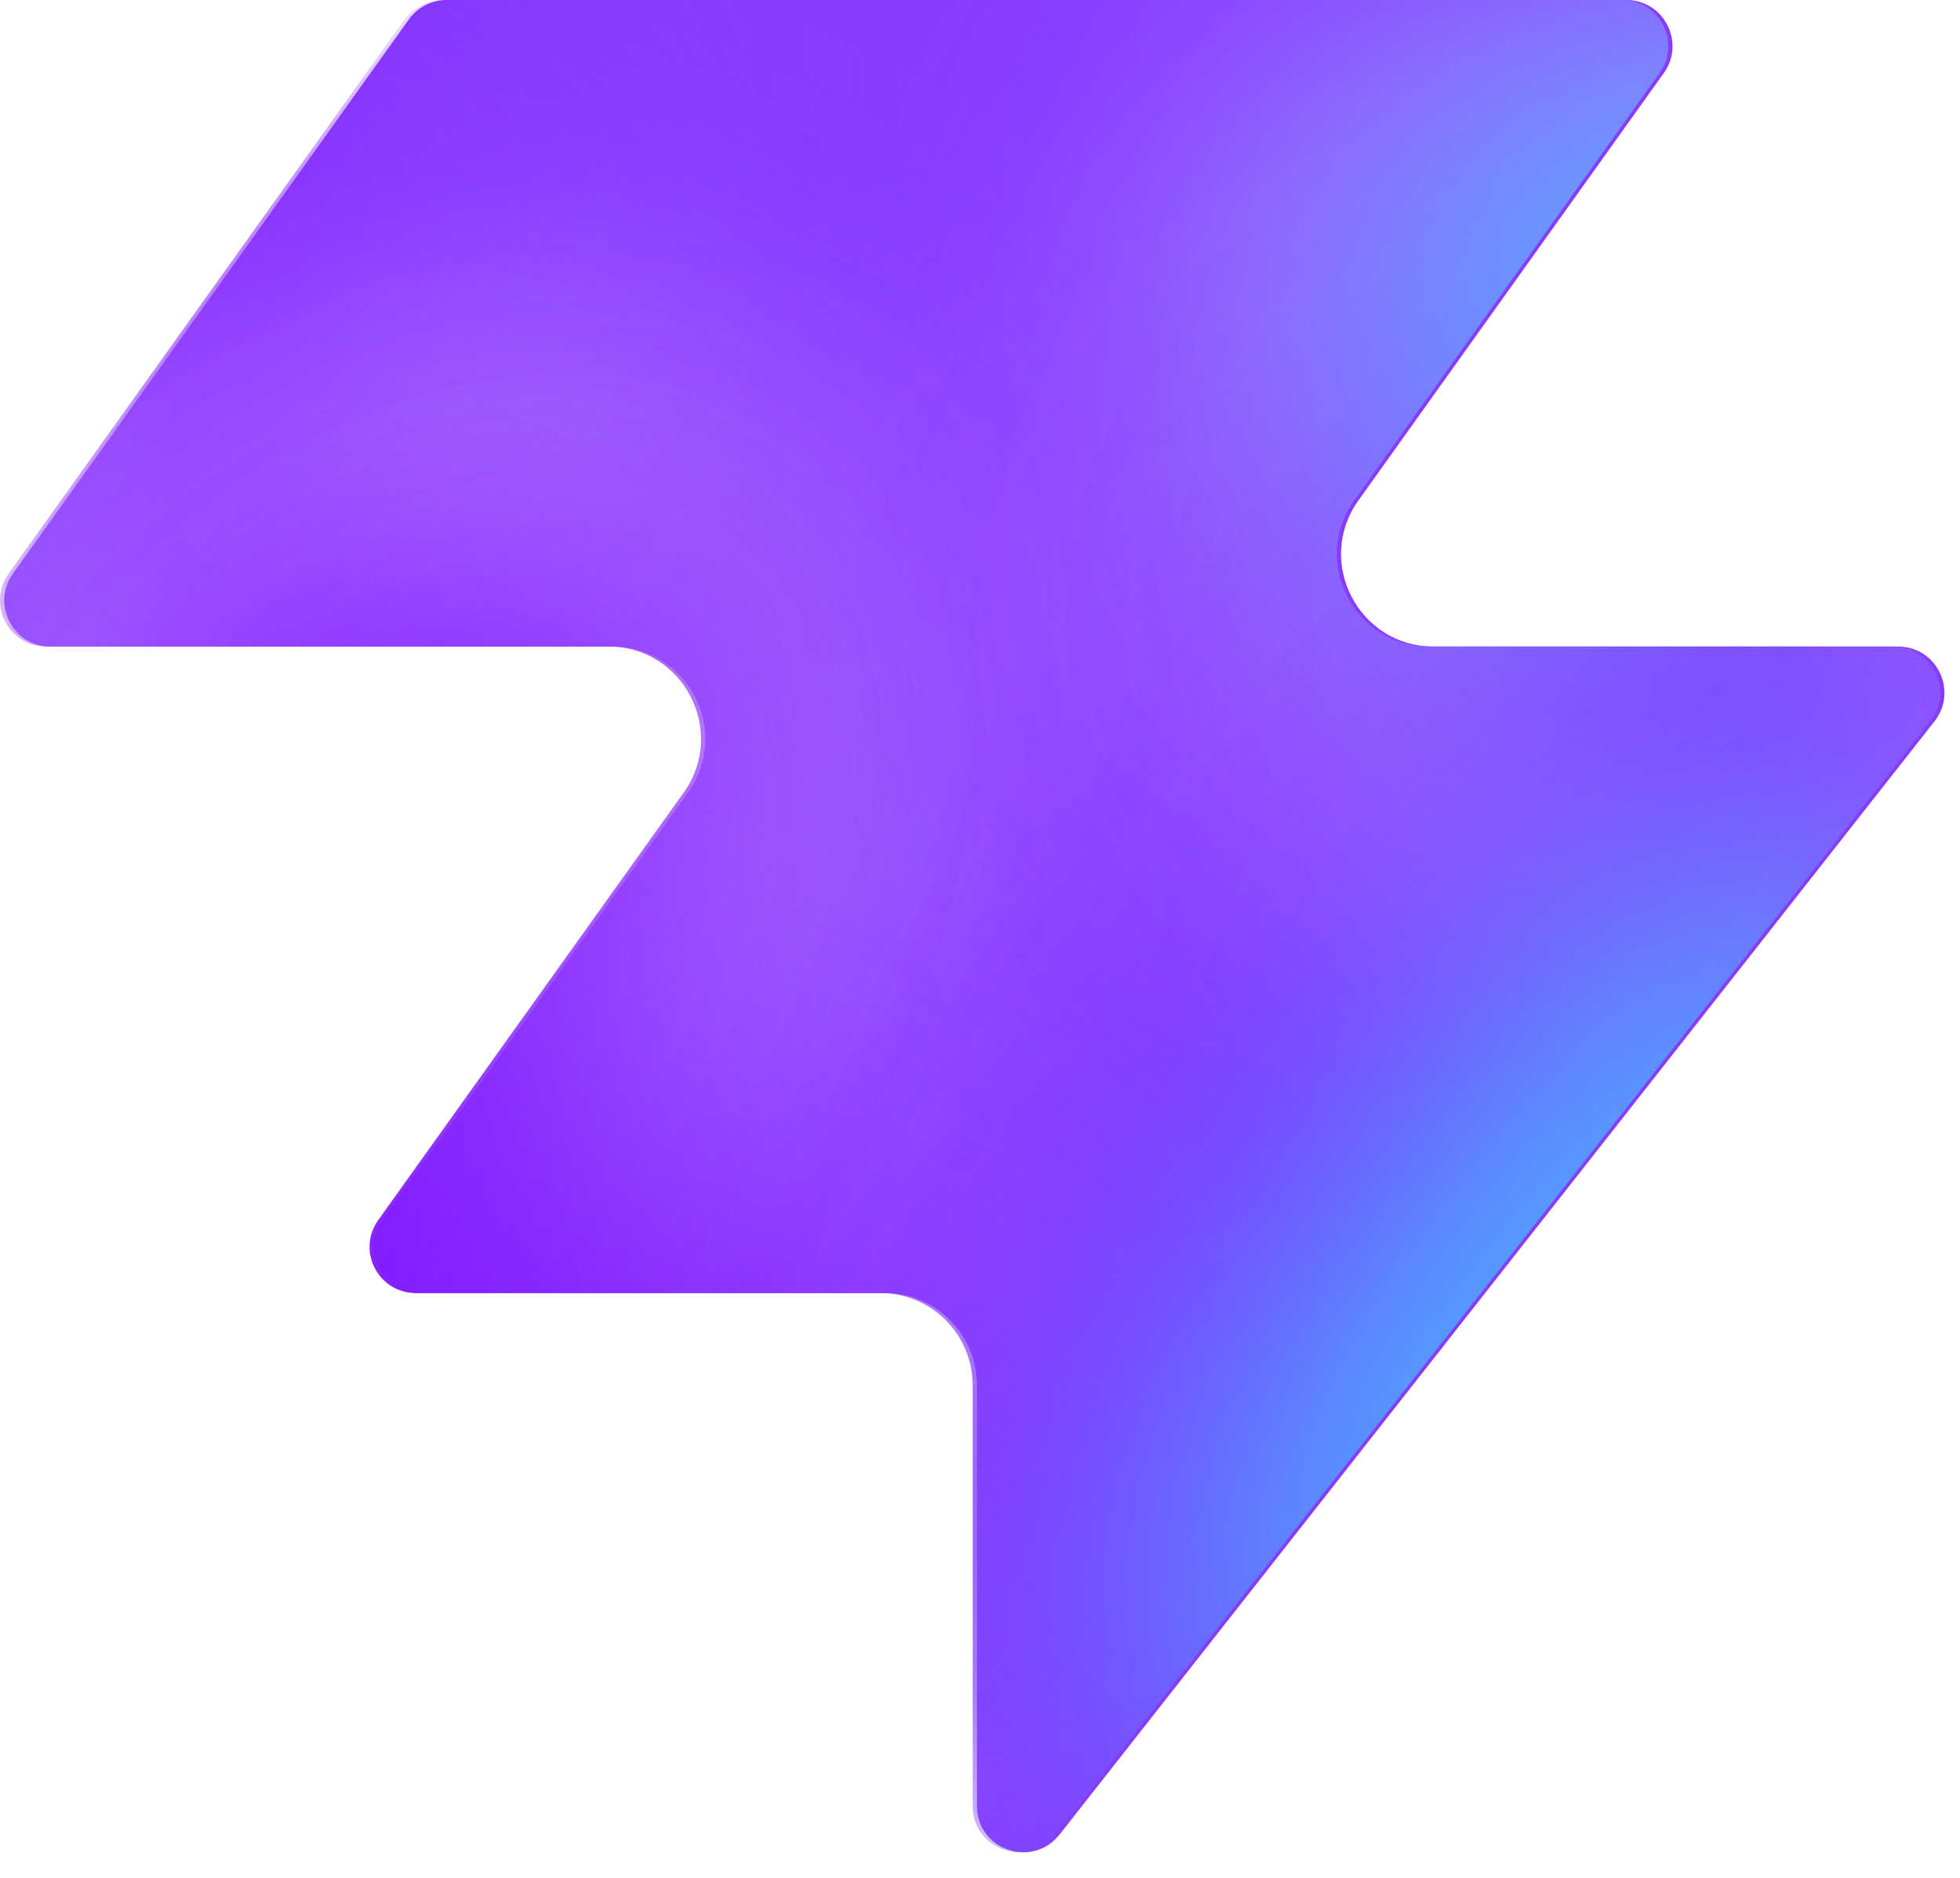
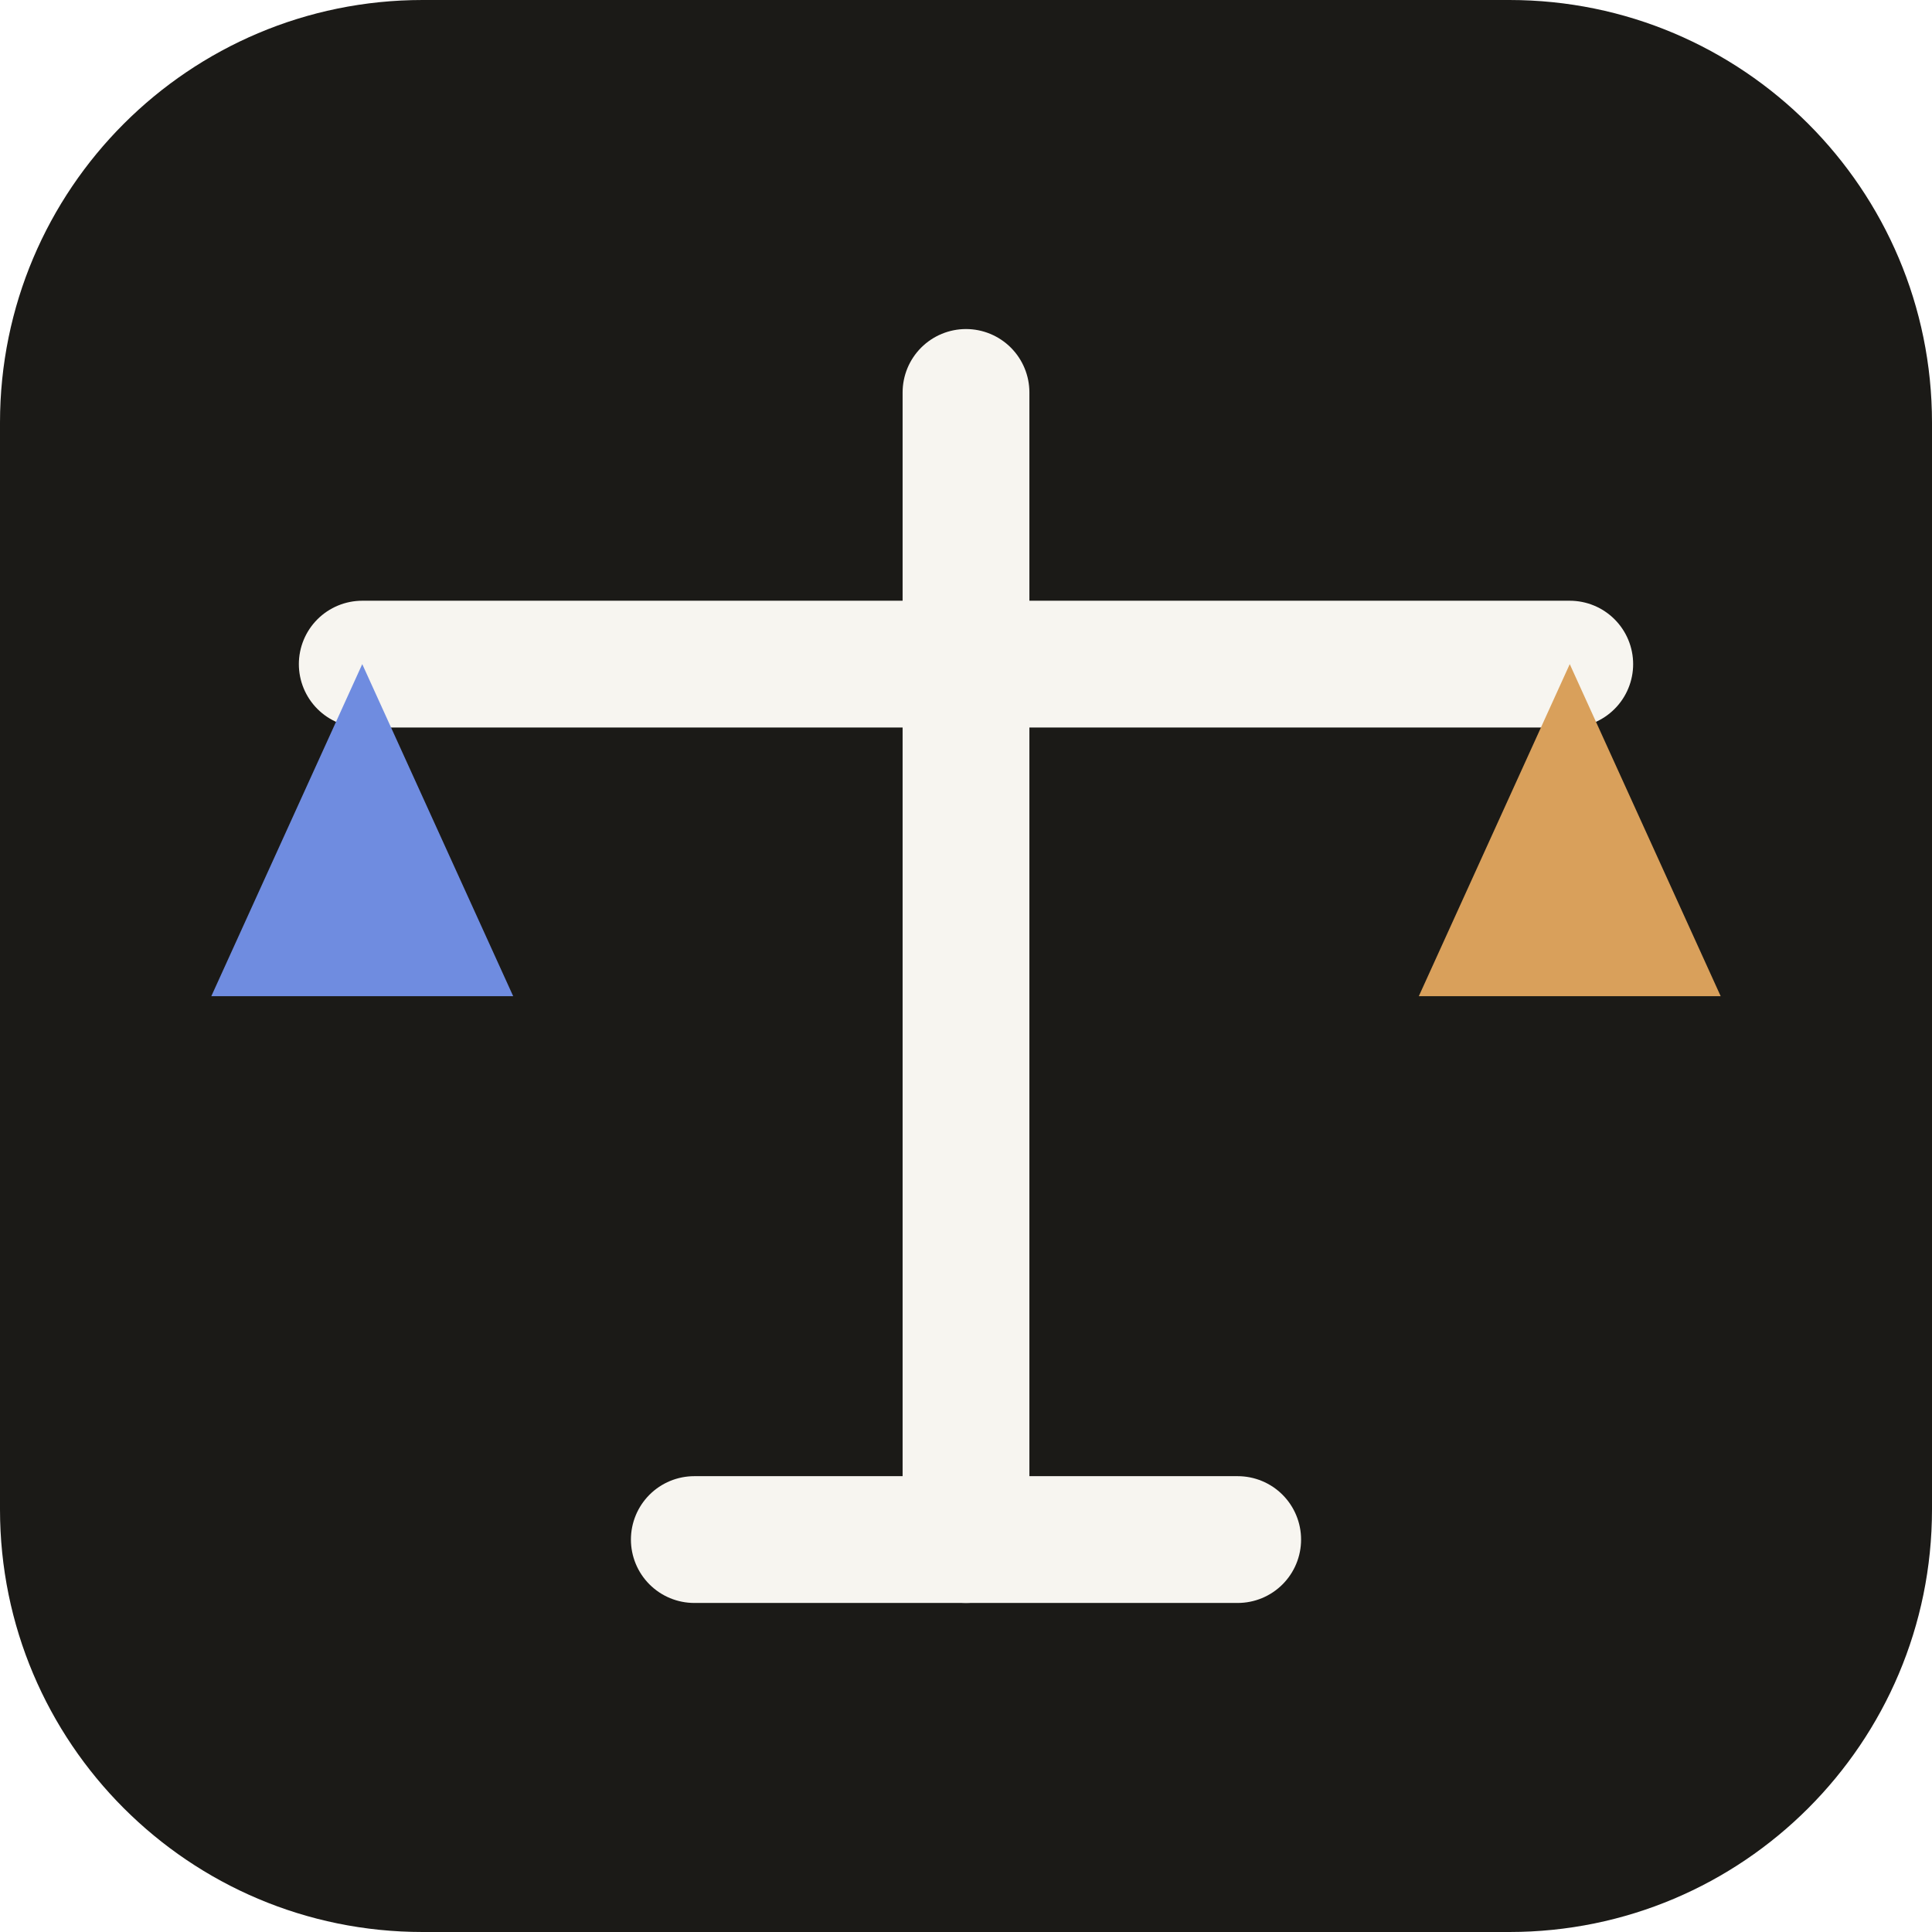
- <svg xmlns="http://www.w3.org/2000/svg" width="48" height="46" fill="none" viewBox="0 0 48 46">
-   <path fill="#863bff" d="M25.946 44.938c-.664.845-2.021.375-2.021-.698V33.937a2.26 2.26 0 0 0-2.262-2.262H10.287c-.92 0-1.456-1.04-.92-1.788l7.48-10.471c1.07-1.497 0-3.578-1.842-3.578H1.237c-.92 0-1.456-1.04-.92-1.788L10.013.474c.214-.297.556-.474.92-.474h28.894c.92 0 1.456 1.04.92 1.788l-7.48 10.471c-1.07 1.498 0 3.579 1.842 3.579h11.377c.943 0 1.473 1.088.89 1.83L25.947 44.94z" style="fill:#863bff;fill:color(display-p3 .525 .23 1);fill-opacity:1" />
-   <mask id="a" width="48" height="46" x="0" y="0" maskUnits="userSpaceOnUse" style="mask-type:alpha">
-     <path fill="#000" d="M25.842 44.938c-.664.844-2.021.375-2.021-.698V33.937a2.26 2.26 0 0 0-2.262-2.262H10.183c-.92 0-1.456-1.04-.92-1.788l7.48-10.471c1.07-1.498 0-3.579-1.842-3.579H1.133c-.92 0-1.456-1.04-.92-1.787L9.91.473c.214-.297.556-.474.92-.474h28.894c.92 0 1.456 1.04.92 1.788l-7.48 10.471c-1.07 1.498 0 3.578 1.842 3.578h11.377c.943 0 1.473 1.088.89 1.832L25.843 44.94z" style="fill:#000;fill-opacity:1" />
-   </mask>
-   <g mask="url(#a)">
-     <g filter="url(#b)">
-       <ellipse cx="5.508" cy="14.704" fill="#ede6ff" rx="5.508" ry="14.704" style="fill:#ede6ff;fill:color(display-p3 .927 .903 1);fill-opacity:1" transform="matrix(.00324 1 1 -.00324 -4.47 31.516)" />
-     </g>
-     <g filter="url(#c)">
-       <ellipse cx="10.399" cy="29.851" fill="#ede6ff" rx="10.399" ry="29.851" style="fill:#ede6ff;fill:color(display-p3 .927 .903 1);fill-opacity:1" transform="matrix(.00324 1 1 -.00324 -39.328 7.883)" />
-     </g>
-     <g filter="url(#d)">
-       <ellipse cx="5.508" cy="30.487" fill="#7e14ff" rx="5.508" ry="30.487" style="fill:#7e14ff;fill:color(display-p3 .492 .077 1);fill-opacity:1" transform="rotate(89.814 -25.913 -14.639)scale(1 -1)" />
-     </g>
-     <g filter="url(#e)">
-       <ellipse cx="5.508" cy="30.599" fill="#7e14ff" rx="5.508" ry="30.599" style="fill:#7e14ff;fill:color(display-p3 .492 .077 1);fill-opacity:1" transform="rotate(89.814 -32.644 -3.334)scale(1 -1)" />
-     </g>
-     <g filter="url(#f)">
-       <ellipse cx="5.508" cy="30.599" fill="#7e14ff" rx="5.508" ry="30.599" style="fill:#7e14ff;fill:color(display-p3 .492 .077 1);fill-opacity:1" transform="matrix(.00324 1 1 -.00324 -34.34 30.47)" />
-     </g>
-     <g filter="url(#g)">
-       <ellipse cx="14.072" cy="22.078" fill="#ede6ff" rx="14.072" ry="22.078" style="fill:#ede6ff;fill:color(display-p3 .927 .903 1);fill-opacity:1" transform="rotate(93.35 24.506 48.493)scale(-1 1)" />
-     </g>
-     <g filter="url(#h)">
-       <ellipse cx="3.47" cy="21.501" fill="#7e14ff" rx="3.47" ry="21.501" style="fill:#7e14ff;fill:color(display-p3 .492 .077 1);fill-opacity:1" transform="rotate(89.009 28.708 47.59)scale(-1 1)" />
-     </g>
-     <g filter="url(#i)">
-       <ellipse cx="3.47" cy="21.501" fill="#7e14ff" rx="3.47" ry="21.501" style="fill:#7e14ff;fill:color(display-p3 .492 .077 1);fill-opacity:1" transform="rotate(89.009 28.708 47.59)scale(-1 1)" />
-     </g>
-     <g filter="url(#j)">
-       <ellipse cx=".387" cy="8.972" fill="#7e14ff" rx="4.407" ry="29.108" style="fill:#7e14ff;fill:color(display-p3 .492 .077 1);fill-opacity:1" transform="rotate(39.51 .387 8.972)" />
-     </g>
-     <g filter="url(#k)">
-       <ellipse cx="47.523" cy="-6.092" fill="#7e14ff" rx="4.407" ry="29.108" style="fill:#7e14ff;fill:color(display-p3 .492 .077 1);fill-opacity:1" transform="rotate(37.892 47.523 -6.092)" />
-     </g>
-     <g filter="url(#l)">
-       <ellipse cx="41.412" cy="6.333" fill="#47bfff" rx="5.971" ry="9.665" style="fill:#47bfff;fill:color(display-p3 .28 .748 1);fill-opacity:1" transform="rotate(37.892 41.412 6.333)" />
-     </g>
-     <g filter="url(#m)">
-       <ellipse cx="-1.879" cy="38.332" fill="#7e14ff" rx="4.407" ry="29.108" style="fill:#7e14ff;fill:color(display-p3 .492 .077 1);fill-opacity:1" transform="rotate(37.892 -1.88 38.332)" />
-     </g>
-     <g filter="url(#n)">
-       <ellipse cx="-1.879" cy="38.332" fill="#7e14ff" rx="4.407" ry="29.108" style="fill:#7e14ff;fill:color(display-p3 .492 .077 1);fill-opacity:1" transform="rotate(37.892 -1.88 38.332)" />
-     </g>
-     <g filter="url(#o)">
-       <ellipse cx="35.651" cy="29.907" fill="#7e14ff" rx="4.407" ry="29.108" style="fill:#7e14ff;fill:color(display-p3 .492 .077 1);fill-opacity:1" transform="rotate(37.892 35.651 29.907)" />
-     </g>
-     <g filter="url(#p)">
-       <ellipse cx="38.418" cy="32.4" fill="#47bfff" rx="5.971" ry="15.297" style="fill:#47bfff;fill:color(display-p3 .28 .748 1);fill-opacity:1" transform="rotate(37.892 38.418 32.4)" />
-     </g>
+ <svg xmlns="http://www.w3.org/2000/svg" viewBox="0 0 32 32">
+   <rect width="32" height="32" rx="7" fill="#1b1a17" />
+   <g stroke="#f7f5f0" stroke-width="2.1" stroke-linecap="round" fill="none">
+     <path d="M16 6.5v19" />
+     <path d="M6 11h20" />
+     <path d="M6 11l-2.5 5.5h5z" fill="#6f8ce0" stroke="none" />
+     <path d="M26 11l-2.5 5.5h5z" fill="#d9a05b" stroke="none" />
+     <path d="M11.5 25.5h9" />
  </g>
-   <defs>
-     <filter id="b" width="60.045" height="41.654" x="-19.77" y="16.149" color-interpolation-filters="sRGB" filterUnits="userSpaceOnUse">
-       <feFlood flood-opacity="0" result="BackgroundImageFix" />
-       <feBlend in="SourceGraphic" in2="BackgroundImageFix" result="shape" />
-       <feGaussianBlur result="effect1_foregroundBlur_2002_17158" stdDeviation="7.659" />
-     </filter>
-     <filter id="c" width="90.34" height="51.437" x="-54.613" y="-7.533" color-interpolation-filters="sRGB" filterUnits="userSpaceOnUse">
-       <feFlood flood-opacity="0" result="BackgroundImageFix" />
-       <feBlend in="SourceGraphic" in2="BackgroundImageFix" result="shape" />
-       <feGaussianBlur result="effect1_foregroundBlur_2002_17158" stdDeviation="7.659" />
-     </filter>
-     <filter id="d" width="79.355" height="29.4" x="-49.64" y="2.03" color-interpolation-filters="sRGB" filterUnits="userSpaceOnUse">
-       <feFlood flood-opacity="0" result="BackgroundImageFix" />
-       <feBlend in="SourceGraphic" in2="BackgroundImageFix" result="shape" />
-       <feGaussianBlur result="effect1_foregroundBlur_2002_17158" stdDeviation="4.596" />
-     </filter>
-     <filter id="e" width="79.579" height="29.4" x="-45.045" y="20.029" color-interpolation-filters="sRGB" filterUnits="userSpaceOnUse">
-       <feFlood flood-opacity="0" result="BackgroundImageFix" />
-       <feBlend in="SourceGraphic" in2="BackgroundImageFix" result="shape" />
-       <feGaussianBlur result="effect1_foregroundBlur_2002_17158" stdDeviation="4.596" />
-     </filter>
-     <filter id="f" width="79.579" height="29.4" x="-43.513" y="21.178" color-interpolation-filters="sRGB" filterUnits="userSpaceOnUse">
-       <feFlood flood-opacity="0" result="BackgroundImageFix" />
-       <feBlend in="SourceGraphic" in2="BackgroundImageFix" result="shape" />
-       <feGaussianBlur result="effect1_foregroundBlur_2002_17158" stdDeviation="4.596" />
-     </filter>
-     <filter id="g" width="74.749" height="58.852" x="15.756" y="-17.901" color-interpolation-filters="sRGB" filterUnits="userSpaceOnUse">
-       <feFlood flood-opacity="0" result="BackgroundImageFix" />
-       <feBlend in="SourceGraphic" in2="BackgroundImageFix" result="shape" />
-       <feGaussianBlur result="effect1_foregroundBlur_2002_17158" stdDeviation="7.659" />
-     </filter>
-     <filter id="h" width="61.377" height="25.362" x="23.548" y="2.284" color-interpolation-filters="sRGB" filterUnits="userSpaceOnUse">
-       <feFlood flood-opacity="0" result="BackgroundImageFix" />
-       <feBlend in="SourceGraphic" in2="BackgroundImageFix" result="shape" />
-       <feGaussianBlur result="effect1_foregroundBlur_2002_17158" stdDeviation="4.596" />
-     </filter>
-     <filter id="i" width="61.377" height="25.362" x="23.548" y="2.284" color-interpolation-filters="sRGB" filterUnits="userSpaceOnUse">
-       <feFlood flood-opacity="0" result="BackgroundImageFix" />
-       <feBlend in="SourceGraphic" in2="BackgroundImageFix" result="shape" />
-       <feGaussianBlur result="effect1_foregroundBlur_2002_17158" stdDeviation="4.596" />
-     </filter>
-     <filter id="j" width="56.045" height="63.649" x="-27.636" y="-22.853" color-interpolation-filters="sRGB" filterUnits="userSpaceOnUse">
-       <feFlood flood-opacity="0" result="BackgroundImageFix" />
-       <feBlend in="SourceGraphic" in2="BackgroundImageFix" result="shape" />
-       <feGaussianBlur result="effect1_foregroundBlur_2002_17158" stdDeviation="4.596" />
-     </filter>
-     <filter id="k" width="54.814" height="64.646" x="20.116" y="-38.415" color-interpolation-filters="sRGB" filterUnits="userSpaceOnUse">
-       <feFlood flood-opacity="0" result="BackgroundImageFix" />
-       <feBlend in="SourceGraphic" in2="BackgroundImageFix" result="shape" />
-       <feGaussianBlur result="effect1_foregroundBlur_2002_17158" stdDeviation="4.596" />
-     </filter>
-     <filter id="l" width="33.541" height="35.313" x="24.641" y="-11.323" color-interpolation-filters="sRGB" filterUnits="userSpaceOnUse">
-       <feFlood flood-opacity="0" result="BackgroundImageFix" />
-       <feBlend in="SourceGraphic" in2="BackgroundImageFix" result="shape" />
-       <feGaussianBlur result="effect1_foregroundBlur_2002_17158" stdDeviation="4.596" />
-     </filter>
-     <filter id="m" width="54.814" height="64.646" x="-29.286" y="6.009" color-interpolation-filters="sRGB" filterUnits="userSpaceOnUse">
-       <feFlood flood-opacity="0" result="BackgroundImageFix" />
-       <feBlend in="SourceGraphic" in2="BackgroundImageFix" result="shape" />
-       <feGaussianBlur result="effect1_foregroundBlur_2002_17158" stdDeviation="4.596" />
-     </filter>
-     <filter id="n" width="54.814" height="64.646" x="-29.286" y="6.009" color-interpolation-filters="sRGB" filterUnits="userSpaceOnUse">
-       <feFlood flood-opacity="0" result="BackgroundImageFix" />
-       <feBlend in="SourceGraphic" in2="BackgroundImageFix" result="shape" />
-       <feGaussianBlur result="effect1_foregroundBlur_2002_17158" stdDeviation="4.596" />
-     </filter>
-     <filter id="o" width="54.814" height="64.646" x="8.244" y="-2.416" color-interpolation-filters="sRGB" filterUnits="userSpaceOnUse">
-       <feFlood flood-opacity="0" result="BackgroundImageFix" />
-       <feBlend in="SourceGraphic" in2="BackgroundImageFix" result="shape" />
-       <feGaussianBlur result="effect1_foregroundBlur_2002_17158" stdDeviation="4.596" />
-     </filter>
-     <filter id="p" width="39.409" height="43.623" x="18.713" y="10.588" color-interpolation-filters="sRGB" filterUnits="userSpaceOnUse">
-       <feFlood flood-opacity="0" result="BackgroundImageFix" />
-       <feBlend in="SourceGraphic" in2="BackgroundImageFix" result="shape" />
-       <feGaussianBlur result="effect1_foregroundBlur_2002_17158" stdDeviation="4.596" />
-     </filter>
-   </defs>
</svg>
